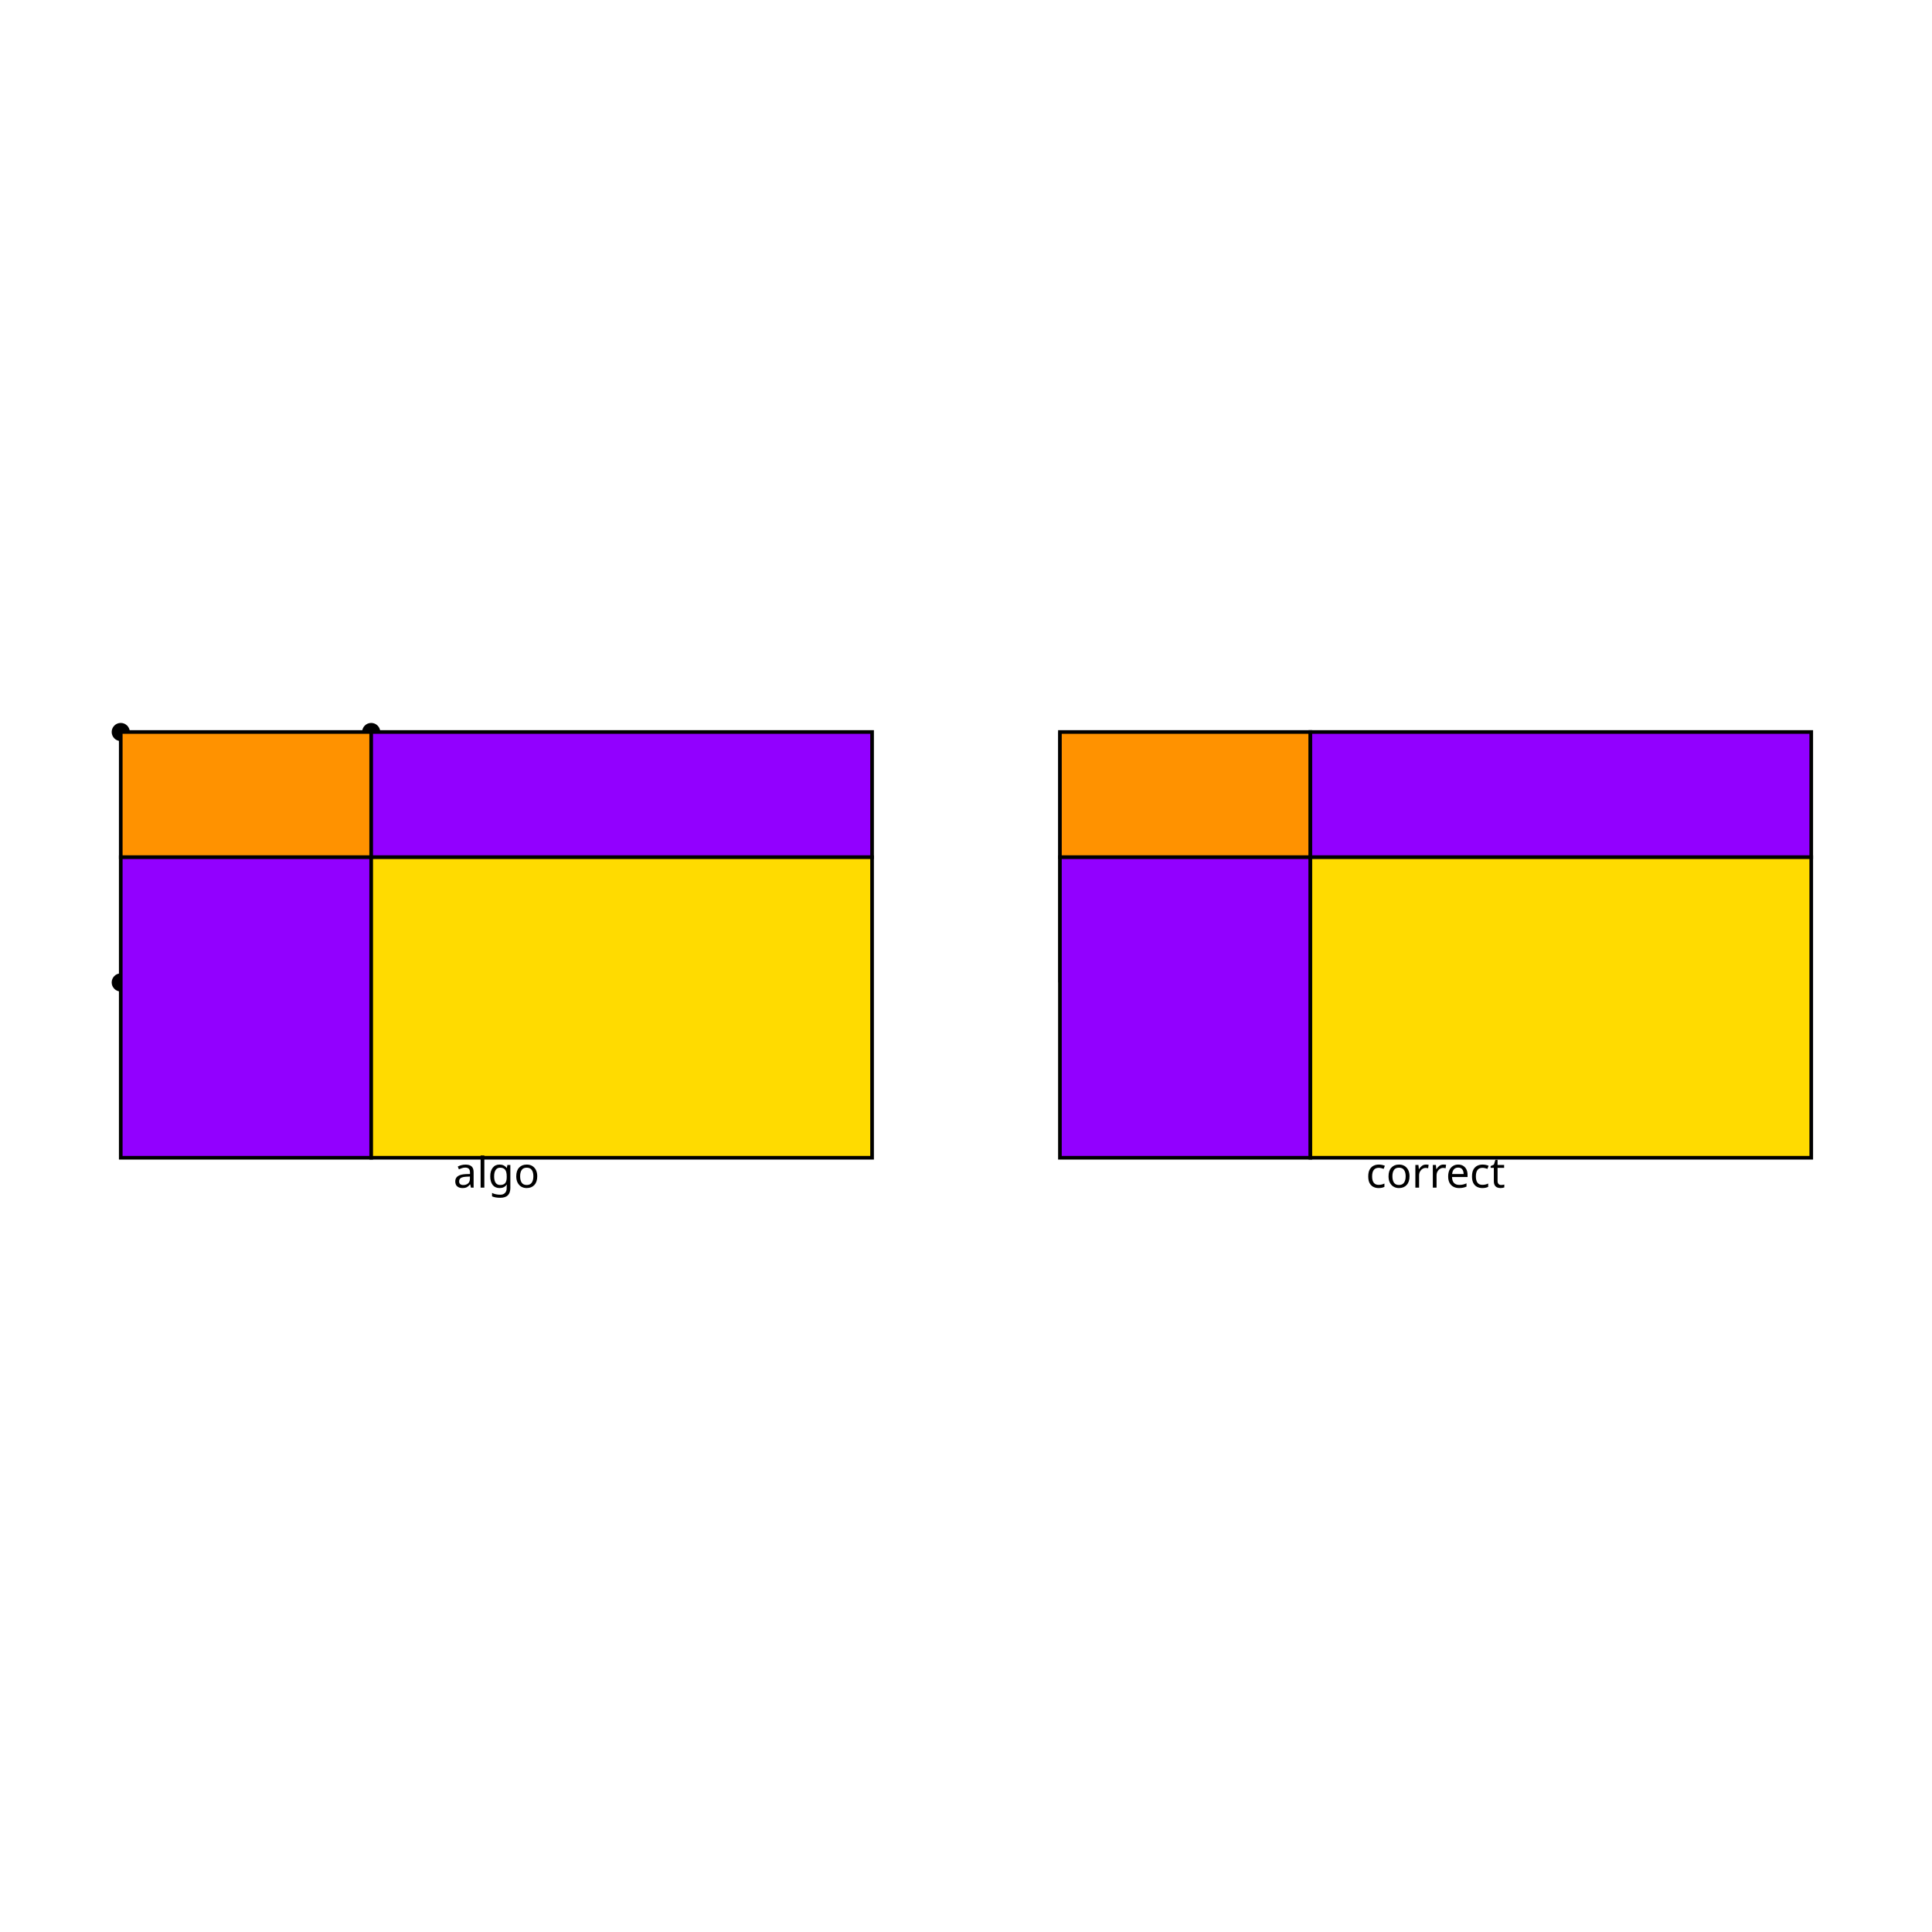
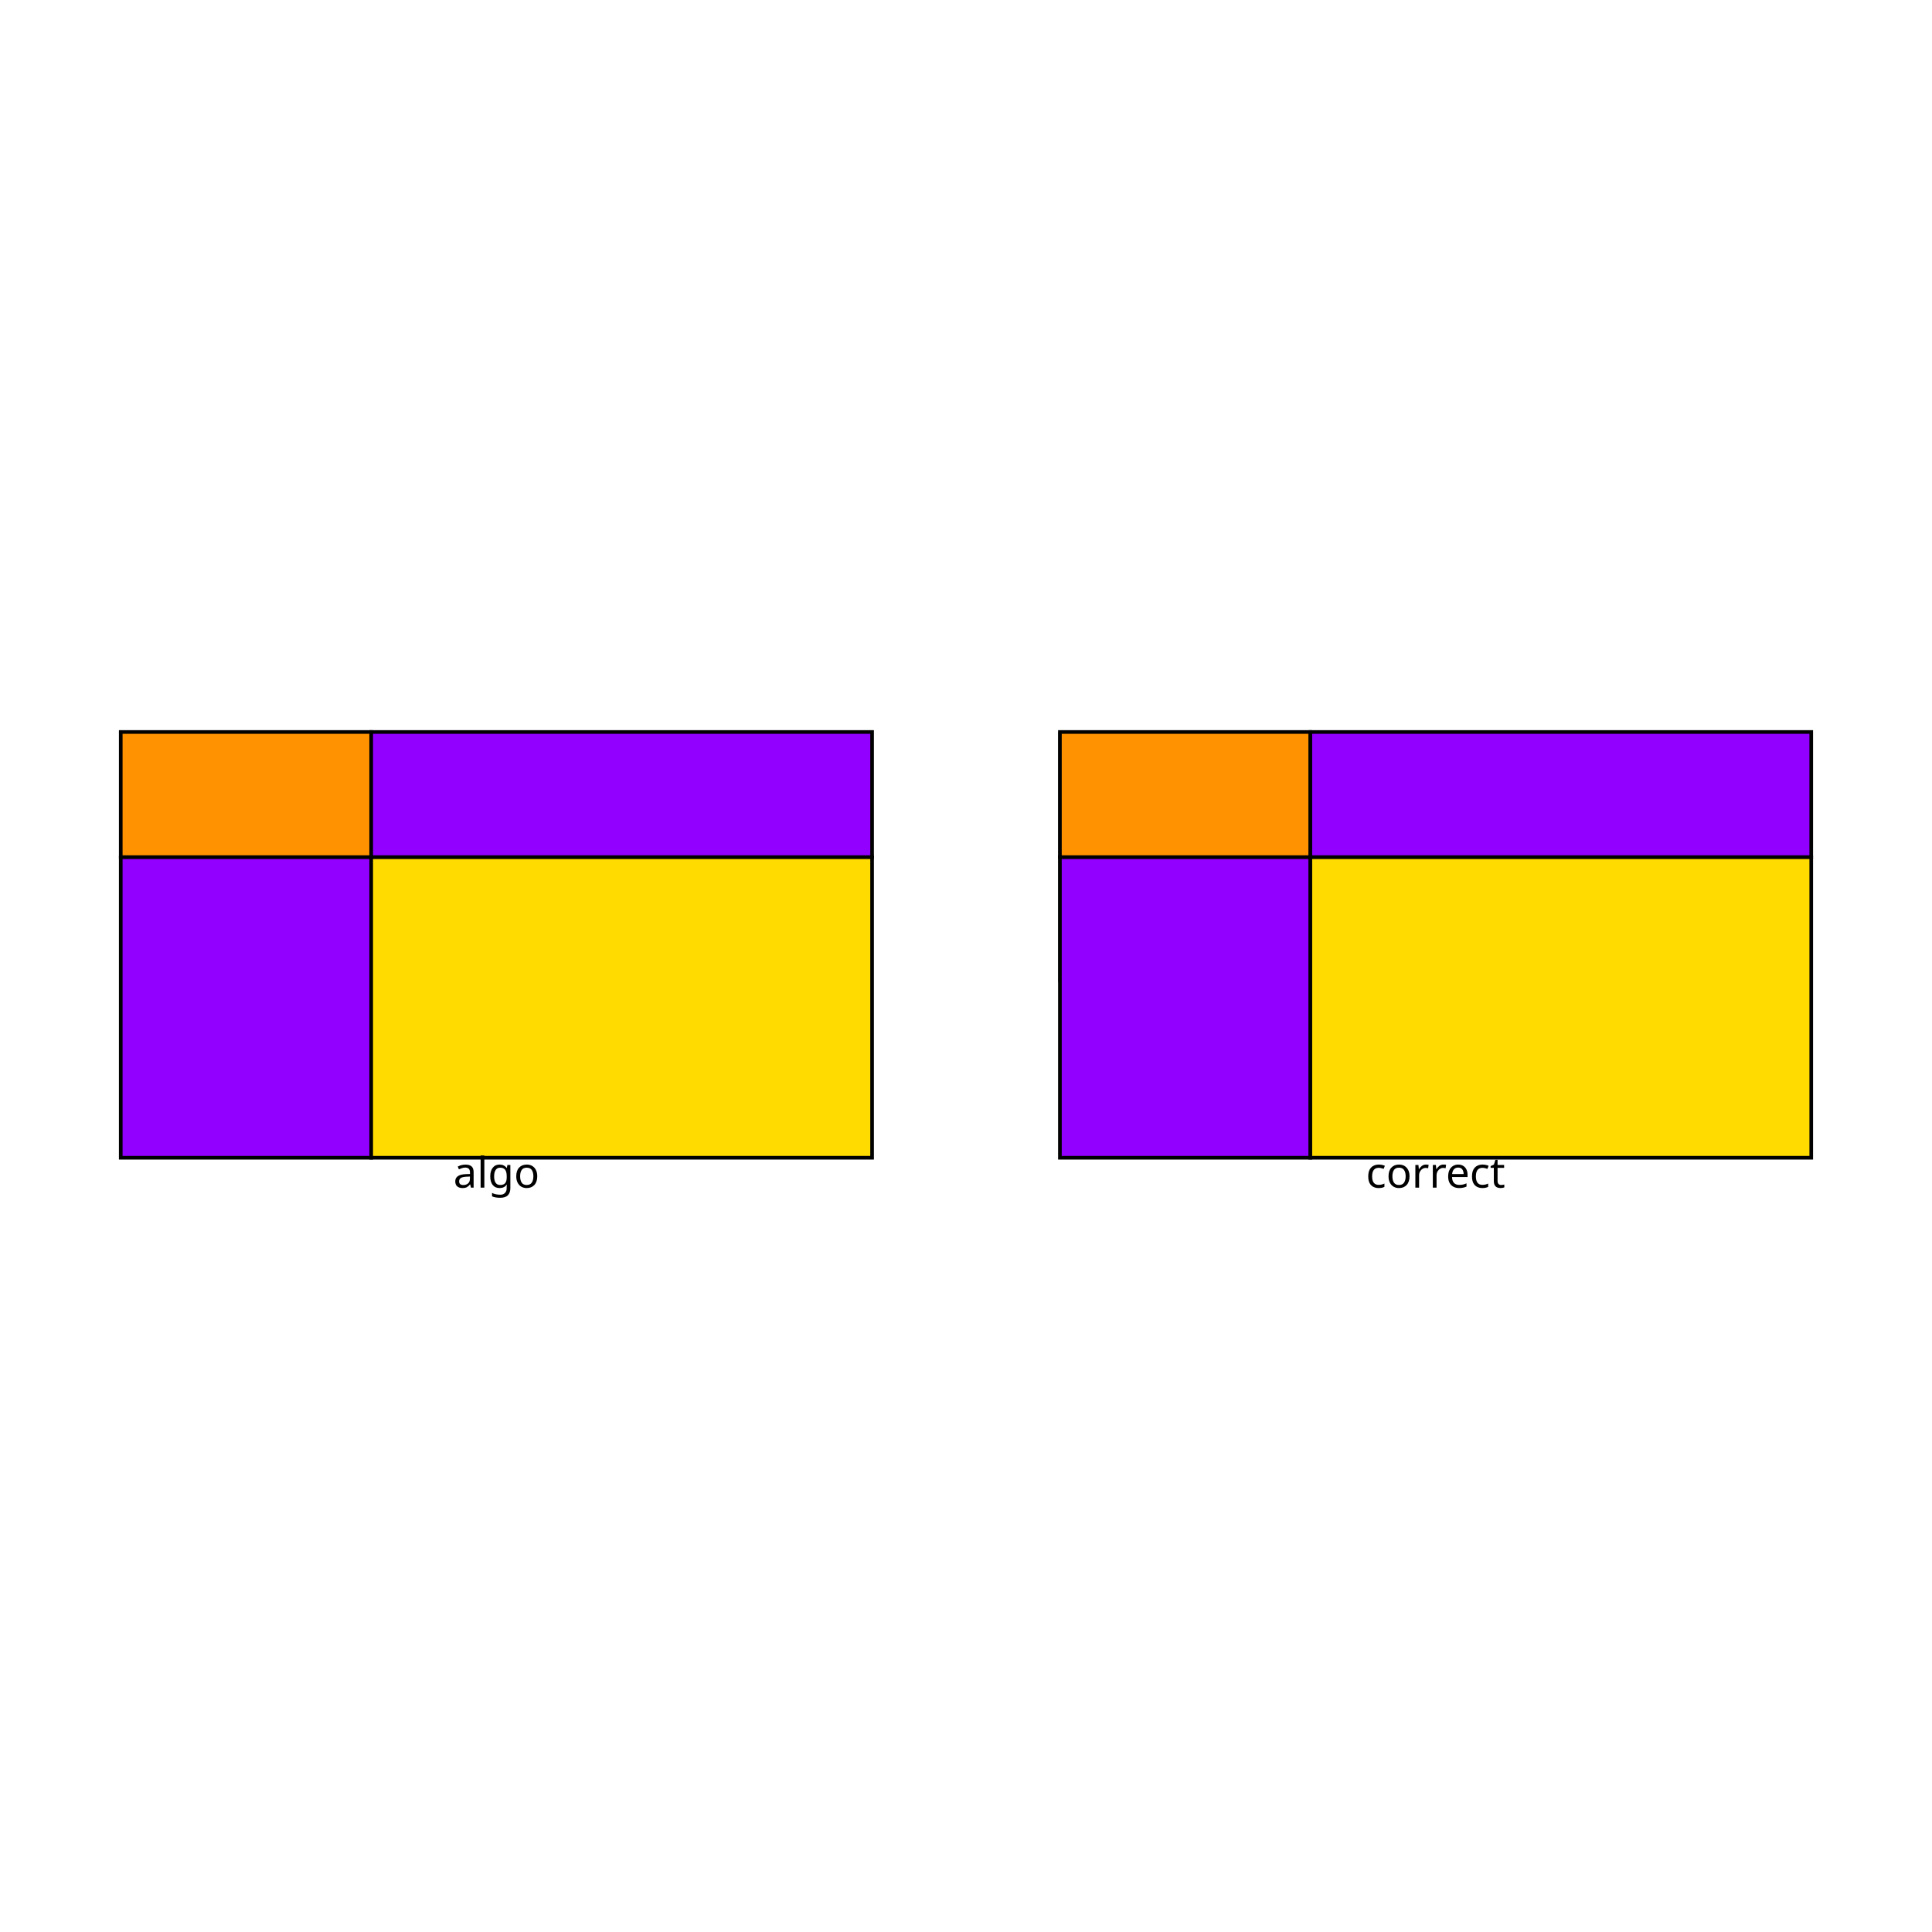
<svg xmlns="http://www.w3.org/2000/svg" width="640" height="640" viewBox="0 0 640 640">
  <rect width="100%" height="100%" fill="white" />
  <g>
-     <circle data-type="point" data-label="" data-x="0" data-y="0" cx="40" cy="242.481" r="3" fill="black" />
+     <polyline data-points="0,0 100,0" data-type="line" data-label="" points="40,242.481 122.963,242.481" fill="none" stroke="black" stroke-width="1" />
  </g>
  <g>
-     <circle data-type="point" data-label="" data-x="100" data-y="0" cx="122.963" cy="242.481" r="3" fill="black" />
+     <polyline data-points="100,0 100,100" data-type="line" data-label="" points="122.963,242.481 122.963,325.444" fill="none" stroke="black" stroke-width="1" />
  </g>
  <g>
-     <circle data-type="point" data-label="" data-x="100" data-y="100" cx="122.963" cy="325.444" r="3" fill="black" />
+     <polyline data-points="100,100 100,0" data-type="line" data-label="" points="122.963,325.444 122.963,242.481" fill="none" stroke="black" stroke-width="1" />
  </g>
  <g>
-     <circle data-type="point" data-label="" data-x="0" data-y="100" cx="40" cy="325.444" r="3" fill="black" />
+     <polyline data-points="0,100 0,0" data-type="line" data-label="" points="40,325.444 40,242.481" fill="none" stroke="black" stroke-width="1" />
  </g>
  <g>
    <polyline data-points="375,0 475,0" data-type="line" data-label="" points="351.111,242.481 434.074,242.481" fill="none" stroke="black" stroke-width="1" />
  </g>
  <g>
    <polyline data-points="475,0 475,100" data-type="line" data-label="" points="434.074,242.481 434.074,325.444" fill="none" stroke="black" stroke-width="1" />
  </g>
  <g>
    <polyline data-points="475,100 375,100" data-type="line" data-label="" points="434.074,325.444 351.111,325.444" fill="none" stroke="black" stroke-width="1" />
  </g>
  <g>
    <polyline data-points="375,100 375,0" data-type="line" data-label="" points="351.111,325.444 351.111,242.481" fill="none" stroke="black" stroke-width="1" />
  </g>
  <g>
    <rect data-type="rect" data-label="header" data-x="50" data-y="25" x="40" y="242.481" width="82.963" height="41.481" fill="hsl(34.286deg, 100%, 50%)" stroke="black" stroke-width="1.205" />
  </g>
  <g>
    <rect data-type="rect" data-label="sidebar" data-x="200" data-y="25" x="122.963" y="242.481" width="165.926" height="41.481" fill="hsl(274.286deg, 100%, 50%)" stroke="black" stroke-width="1.205" />
  </g>
  <g>
    <rect data-type="rect" data-label="content" data-x="50" data-y="110" x="40" y="283.963" width="82.963" height="99.556" fill="hsl(274.286deg, 100%, 50%)" stroke="black" stroke-width="1.205" />
  </g>
  <g>
    <rect data-type="rect" data-label="footer" data-x="200" data-y="110" x="122.963" y="283.963" width="165.926" height="99.556" fill="hsl(51.429deg, 100%, 50%)" stroke="black" stroke-width="1.205" />
  </g>
  <g>
    <rect data-type="rect" data-label="header" data-x="425" data-y="25" x="351.111" y="242.481" width="82.963" height="41.481" fill="hsl(34.286deg, 100%, 50%)" stroke="black" stroke-width="1.205" />
  </g>
  <g>
    <rect data-type="rect" data-label="sidebar" data-x="575" data-y="25" x="434.074" y="242.481" width="165.926" height="41.481" fill="hsl(274.286deg, 100%, 50%)" stroke="black" stroke-width="1.205" />
  </g>
  <g>
    <rect data-type="rect" data-label="content" data-x="425" data-y="110" x="351.111" y="283.963" width="82.963" height="99.556" fill="hsl(274.286deg, 100%, 50%)" stroke="black" stroke-width="1.205" />
  </g>
  <g>
    <rect data-type="rect" data-label="footer" data-x="575" data-y="110" x="434.074" y="283.963" width="165.926" height="99.556" fill="hsl(51.429deg, 100%, 50%)" stroke="black" stroke-width="1.205" />
  </g>
  <text data-type="text" data-label="algo" data-x="150" data-y="186.875" x="164.444" y="397.519" fill="black" font-size="14" font-family="sans-serif" text-anchor="middle" dominant-baseline="text-after-edge">algo</text>
  <text data-type="text" data-label="correct" data-x="525" data-y="186.875" x="475.556" y="397.519" fill="black" font-size="14" font-family="sans-serif" text-anchor="middle" dominant-baseline="text-after-edge">correct</text>
  <g id="crosshair" style="display: none">
    <line id="crosshair-h" y1="0" y2="640" stroke="#666" stroke-width="0.5" />
    <line id="crosshair-v" x1="0" x2="640" stroke="#666" stroke-width="0.5" />
    <text id="coordinates" font-family="monospace" font-size="12" fill="#666" />
  </g>
</svg>
